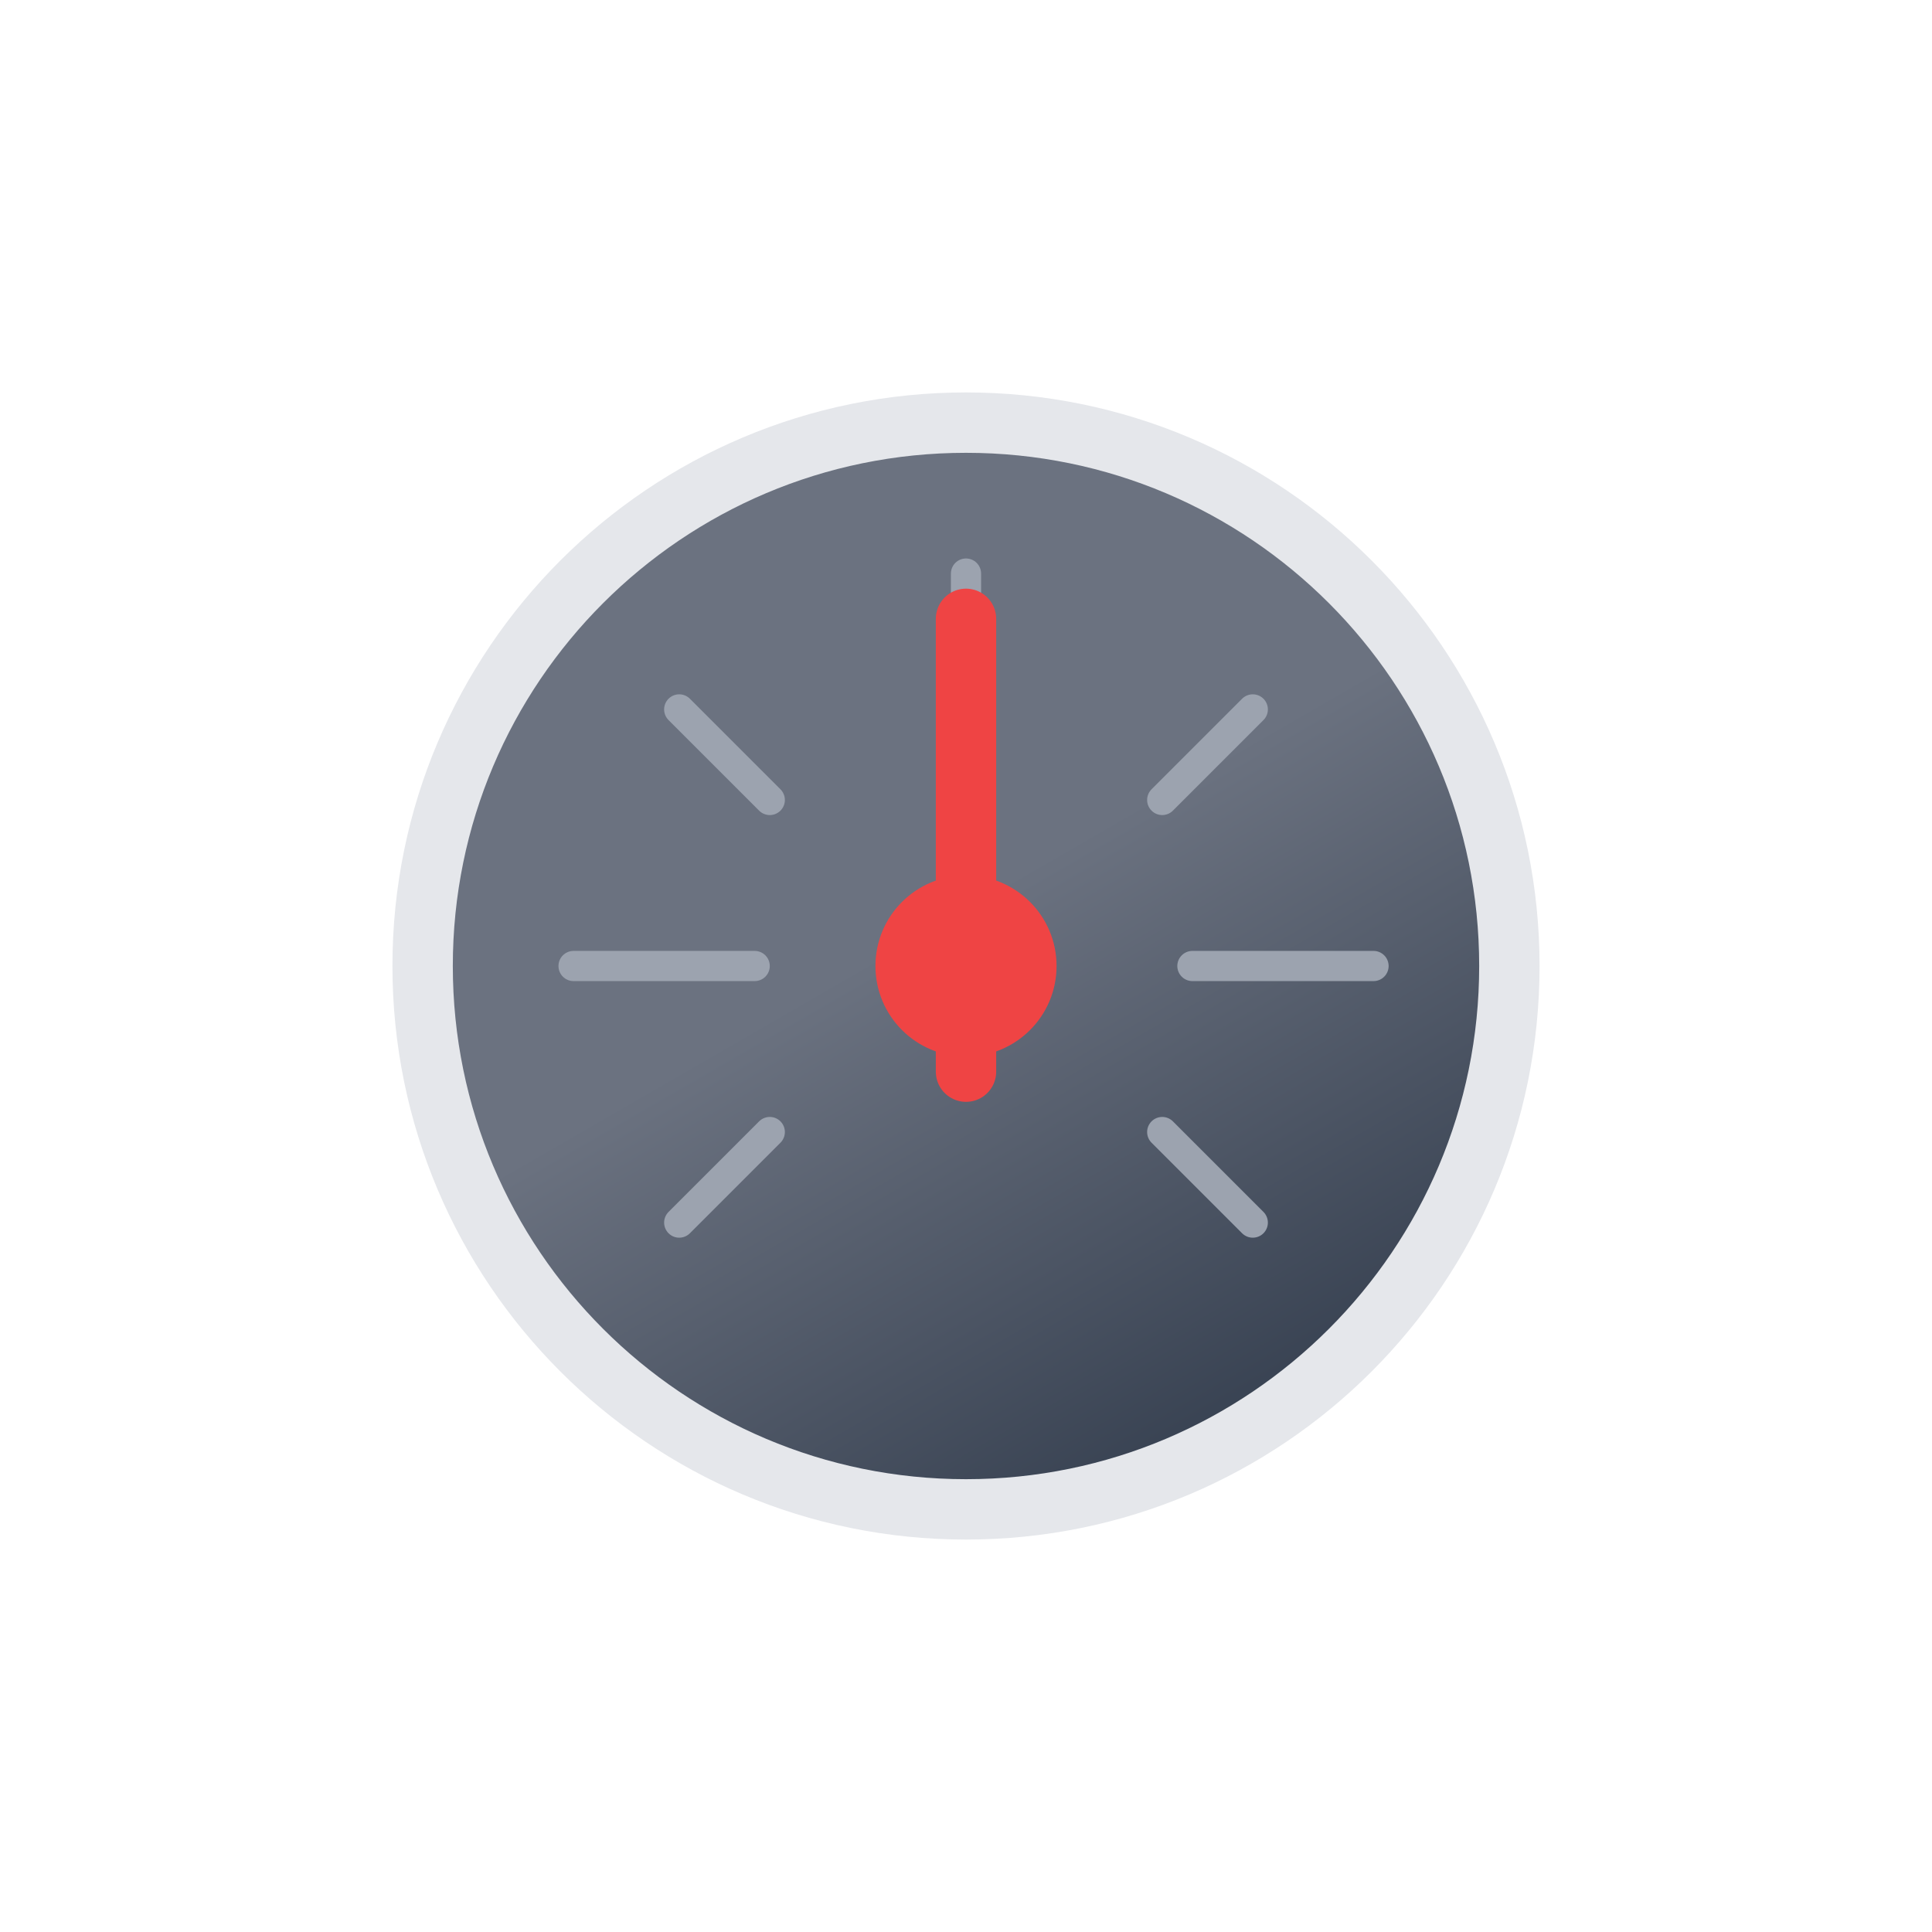
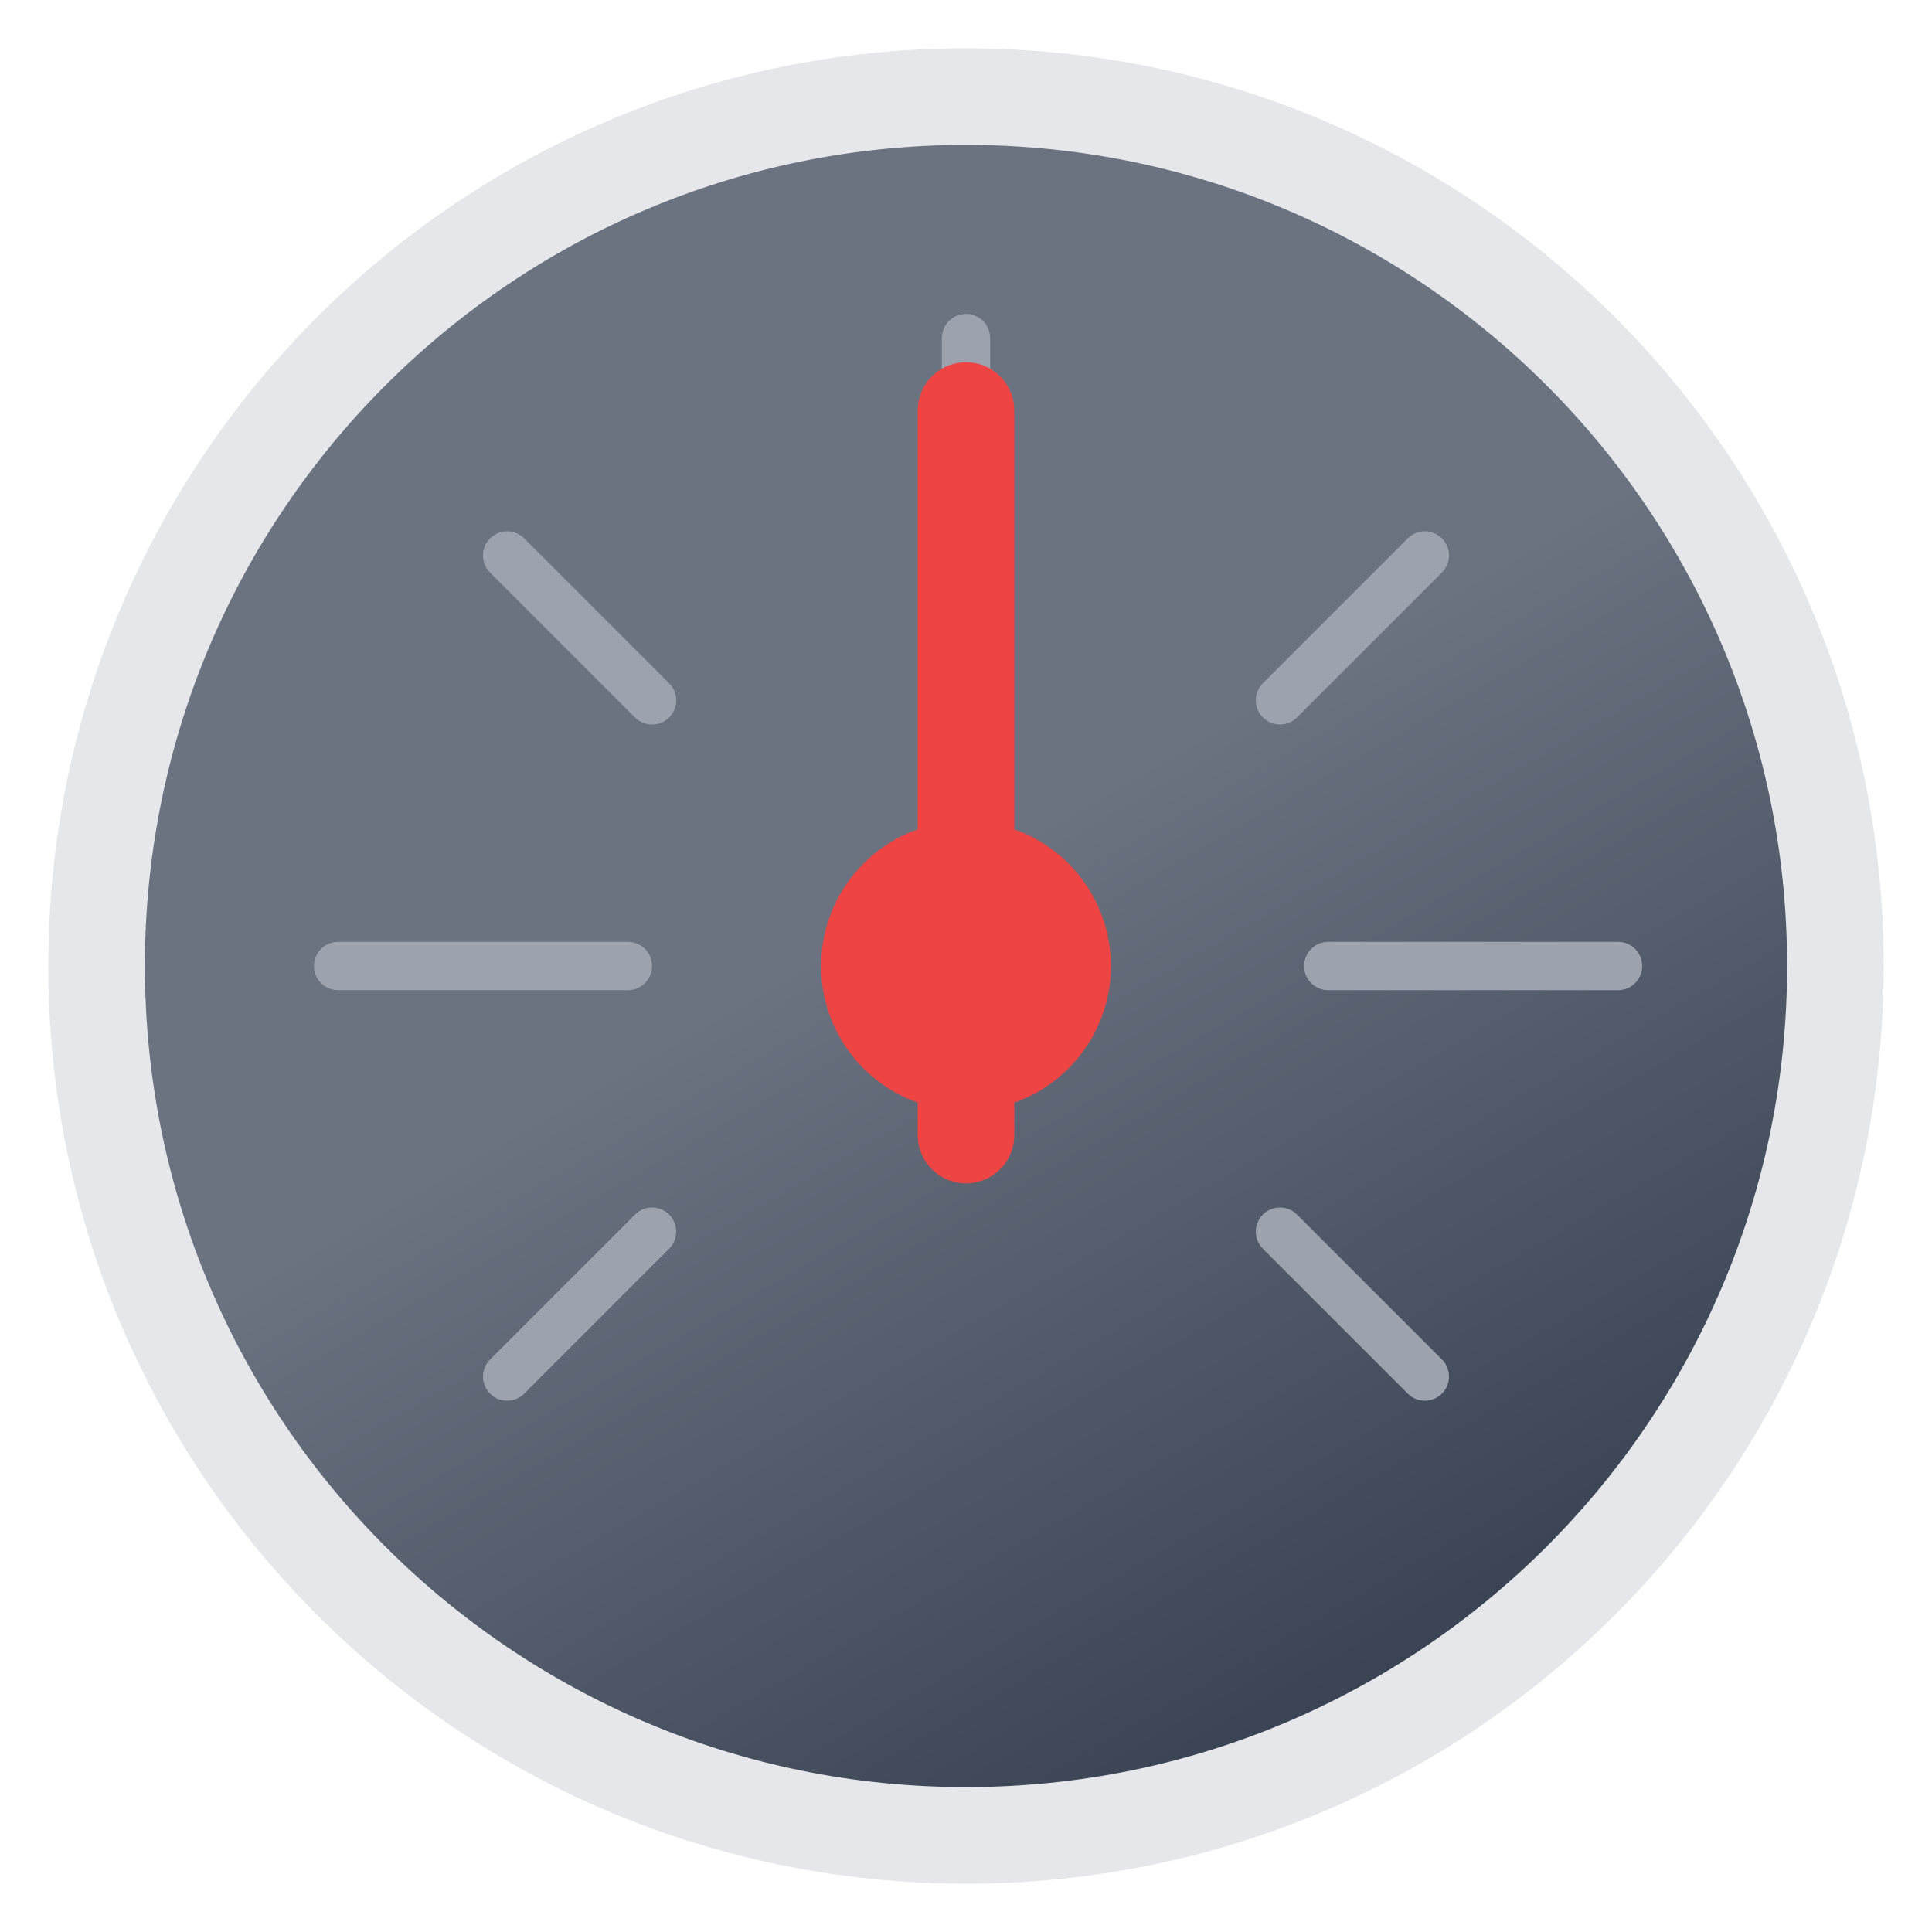
- <svg xmlns="http://www.w3.org/2000/svg" viewBox="0 0 64 64">
+ <svg xmlns="http://www.w3.org/2000/svg" viewBox="12 12 40 40">
  <defs>
    <linearGradient id="a" x1="23" x2="41" y1="16.41" y2="47.59" gradientUnits="userSpaceOnUse">
      <stop offset="0" stop-color="#6b7280" />
      <stop offset=".45" stop-color="#6b7280" />
      <stop offset="1" stop-color="#374151" />
    </linearGradient>
  </defs>
  <circle cx="32" cy="32" r="18" fill="url(#a)" stroke="#e5e7eb" stroke-miterlimit="10" stroke-width="2" />
  <path fill="none" stroke="#9ca3af" stroke-linecap="round" stroke-linejoin="round" d="M32 25v-6m13.5 13h-6M25 32h-6m22.5-8.5l-3 3m-13 0l-3-3m16 14l3 3m-19 0l3-3" />
  <circle cx="32" cy="32" r="3" fill="#ef4444" />
  <path fill="none" stroke="#ef4444" stroke-linecap="round" stroke-miterlimit="10" stroke-width="2" d="M32 35.5v-15">
    <animateTransform attributeName="transform" dur="9s" repeatCount="indefinite" type="rotate" values="30 32 32; 55 32 32; 45 32 32; 55 32 32; 30 32 32" />
  </path>
</svg>
